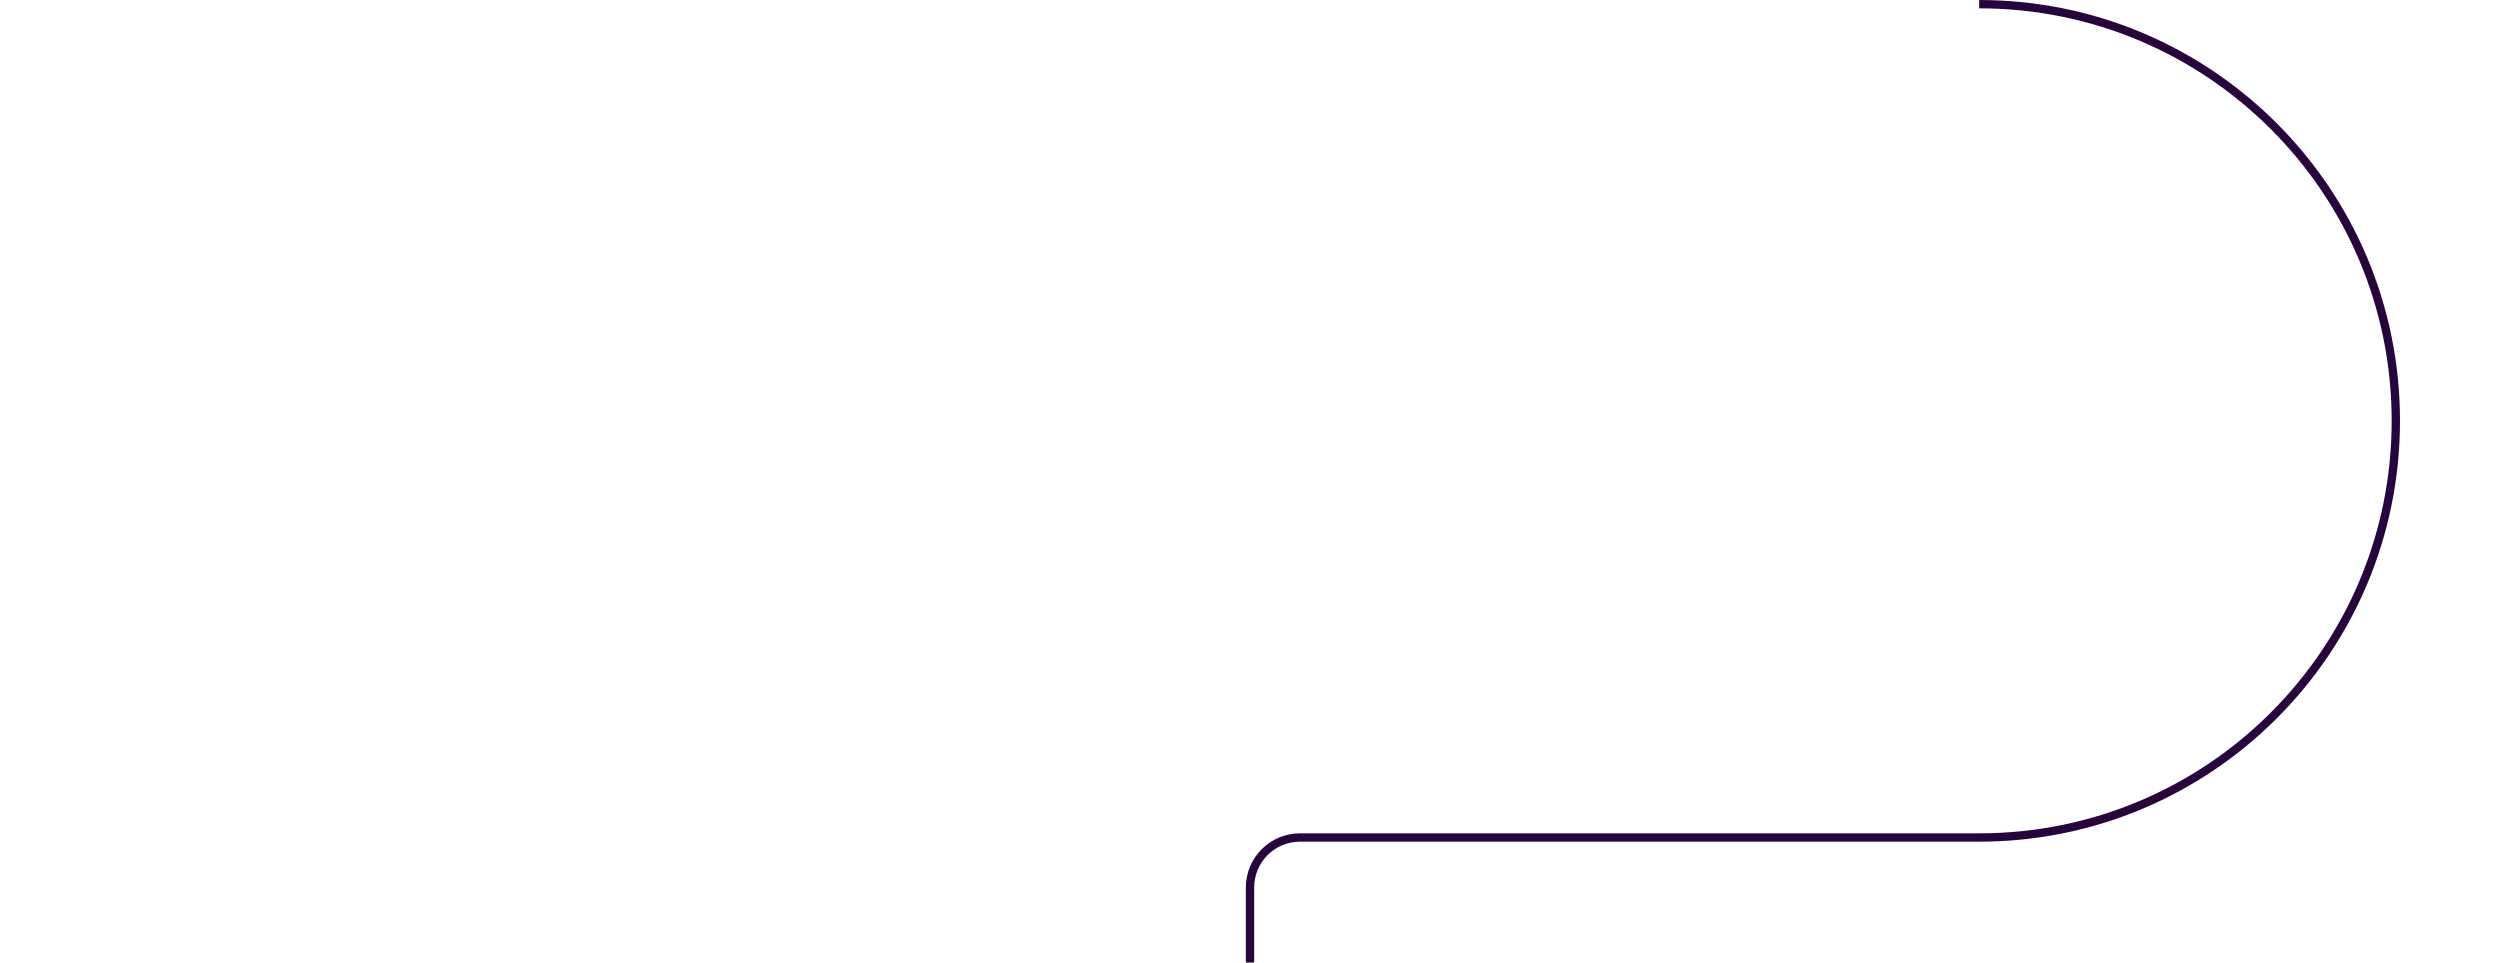
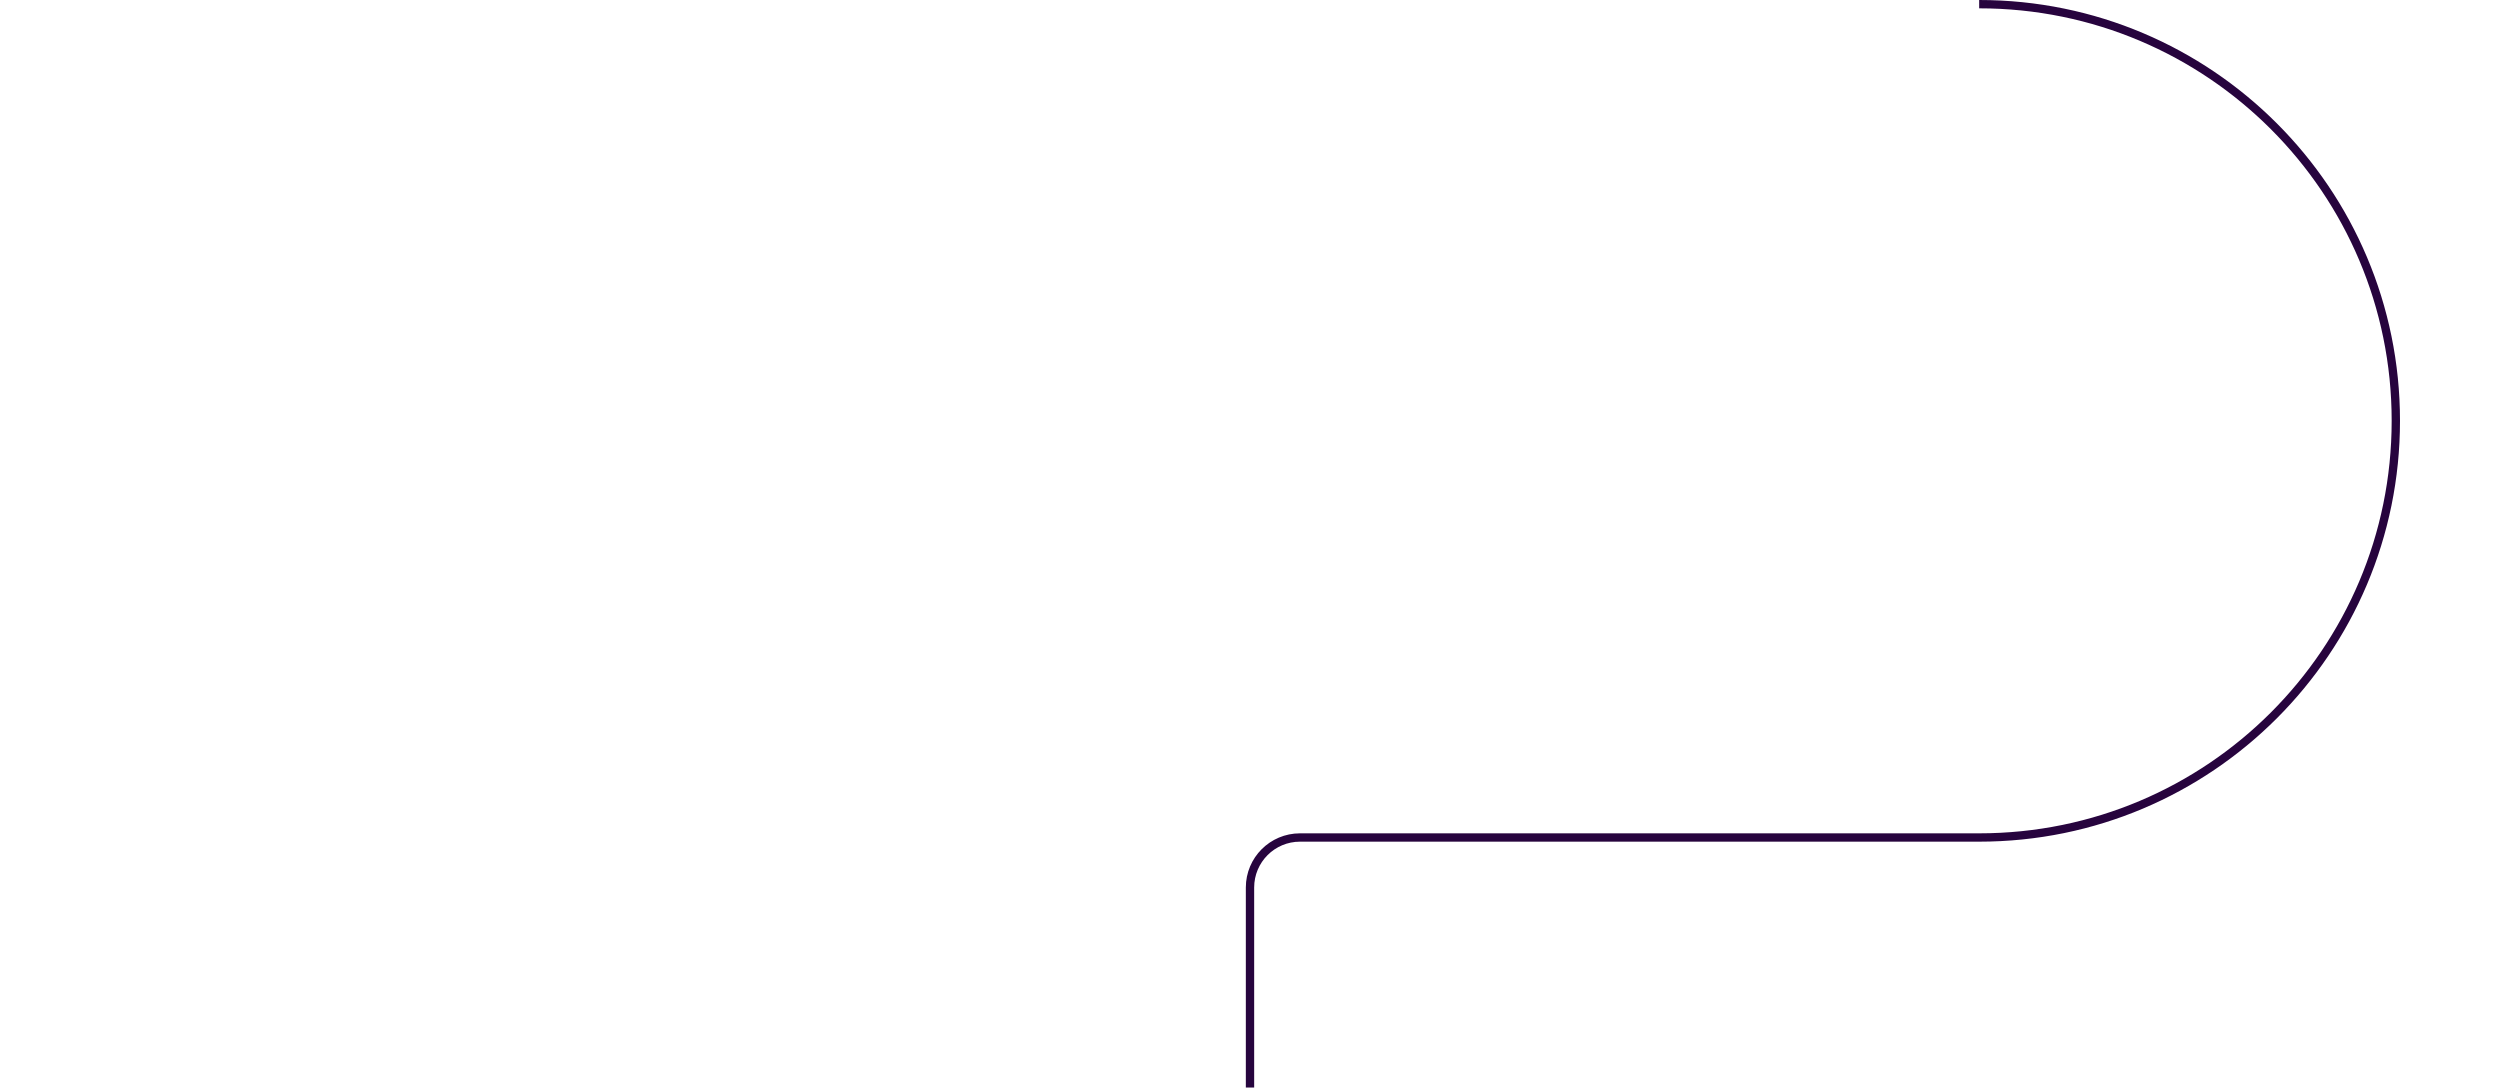
- <svg xmlns="http://www.w3.org/2000/svg" width="1200" height="462" viewBox="0 0 1200 462" fill="none">
-   <path d="M950 2C1060.46 2 1150 91.543 1150 202C1150 312.457 1060.46 402 950 402L624 402C610.745 402 600 412.745 600 426V462" stroke="#27043E" stroke-width="4" />
+ <svg xmlns="http://www.w3.org/2000/svg" width="1200" height="522" viewBox="0 0 1200 522" fill="none">
+   <path d="M950 2C1060.46 2 1150 91.543 1150 202C1150 312.457 1060.46 402 950 402L624 402C610.745 402 600 412.745 600 426V522" stroke="#27043E" stroke-width="4" />
</svg>
